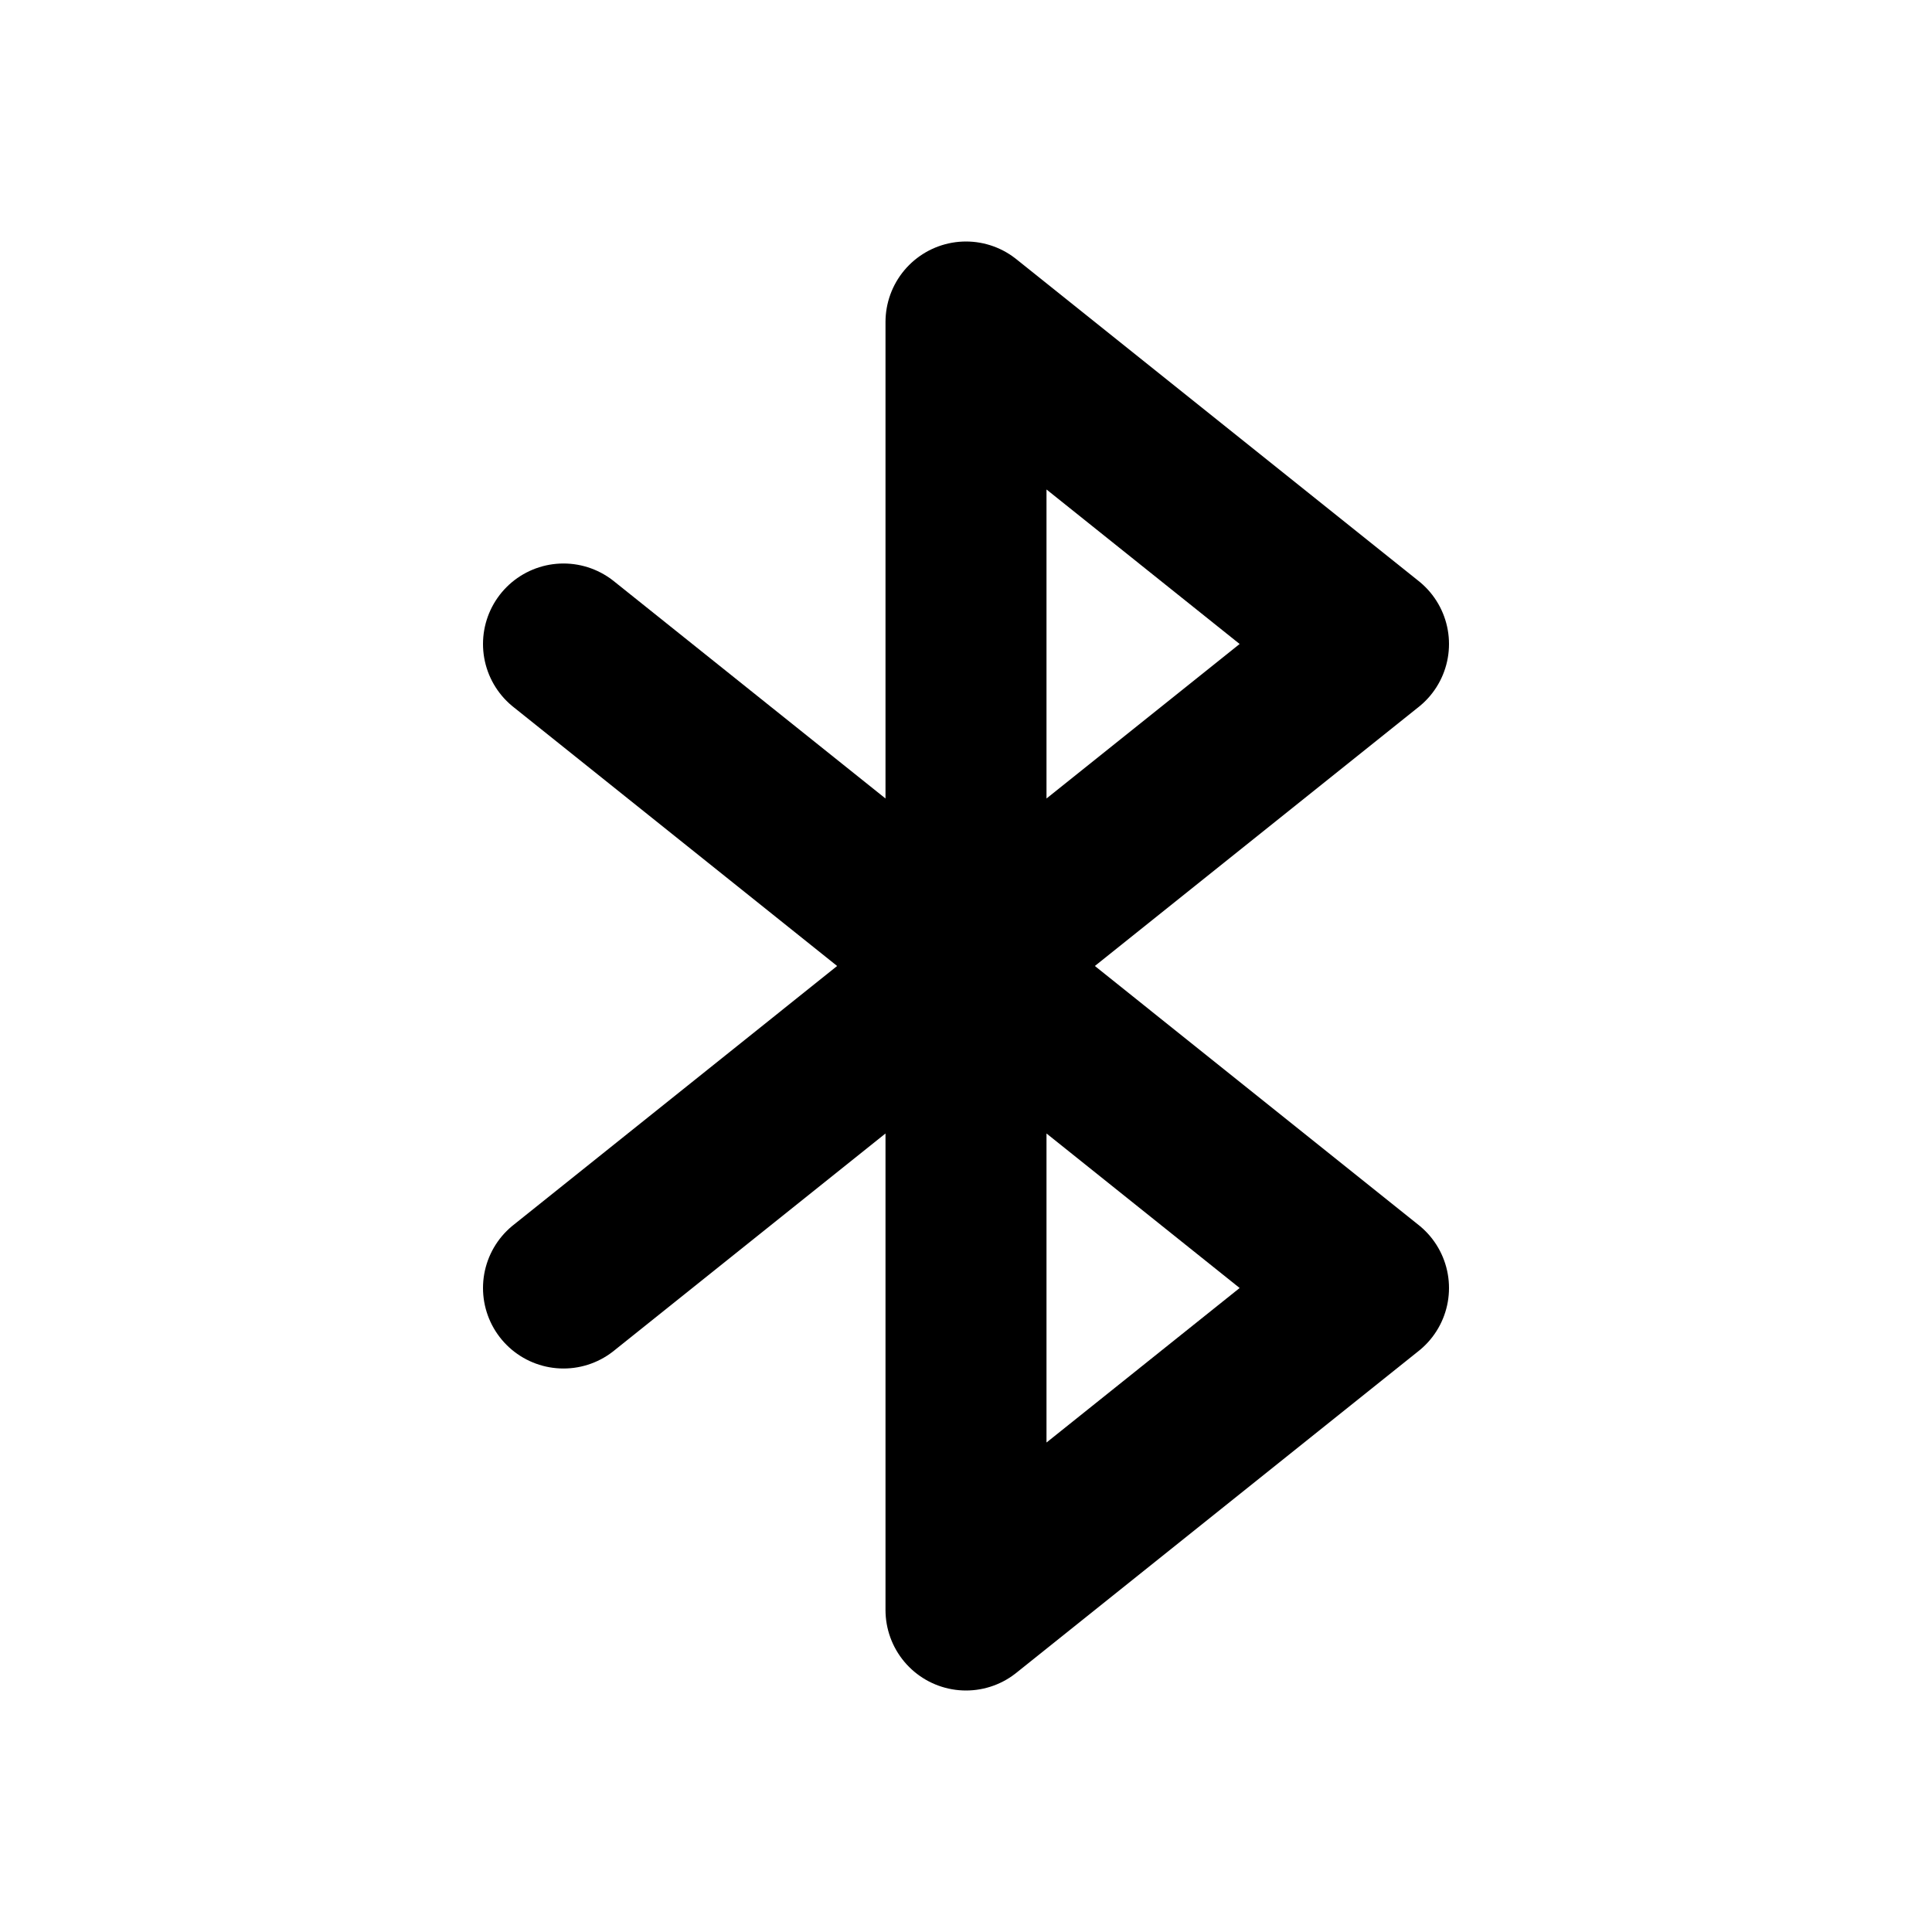
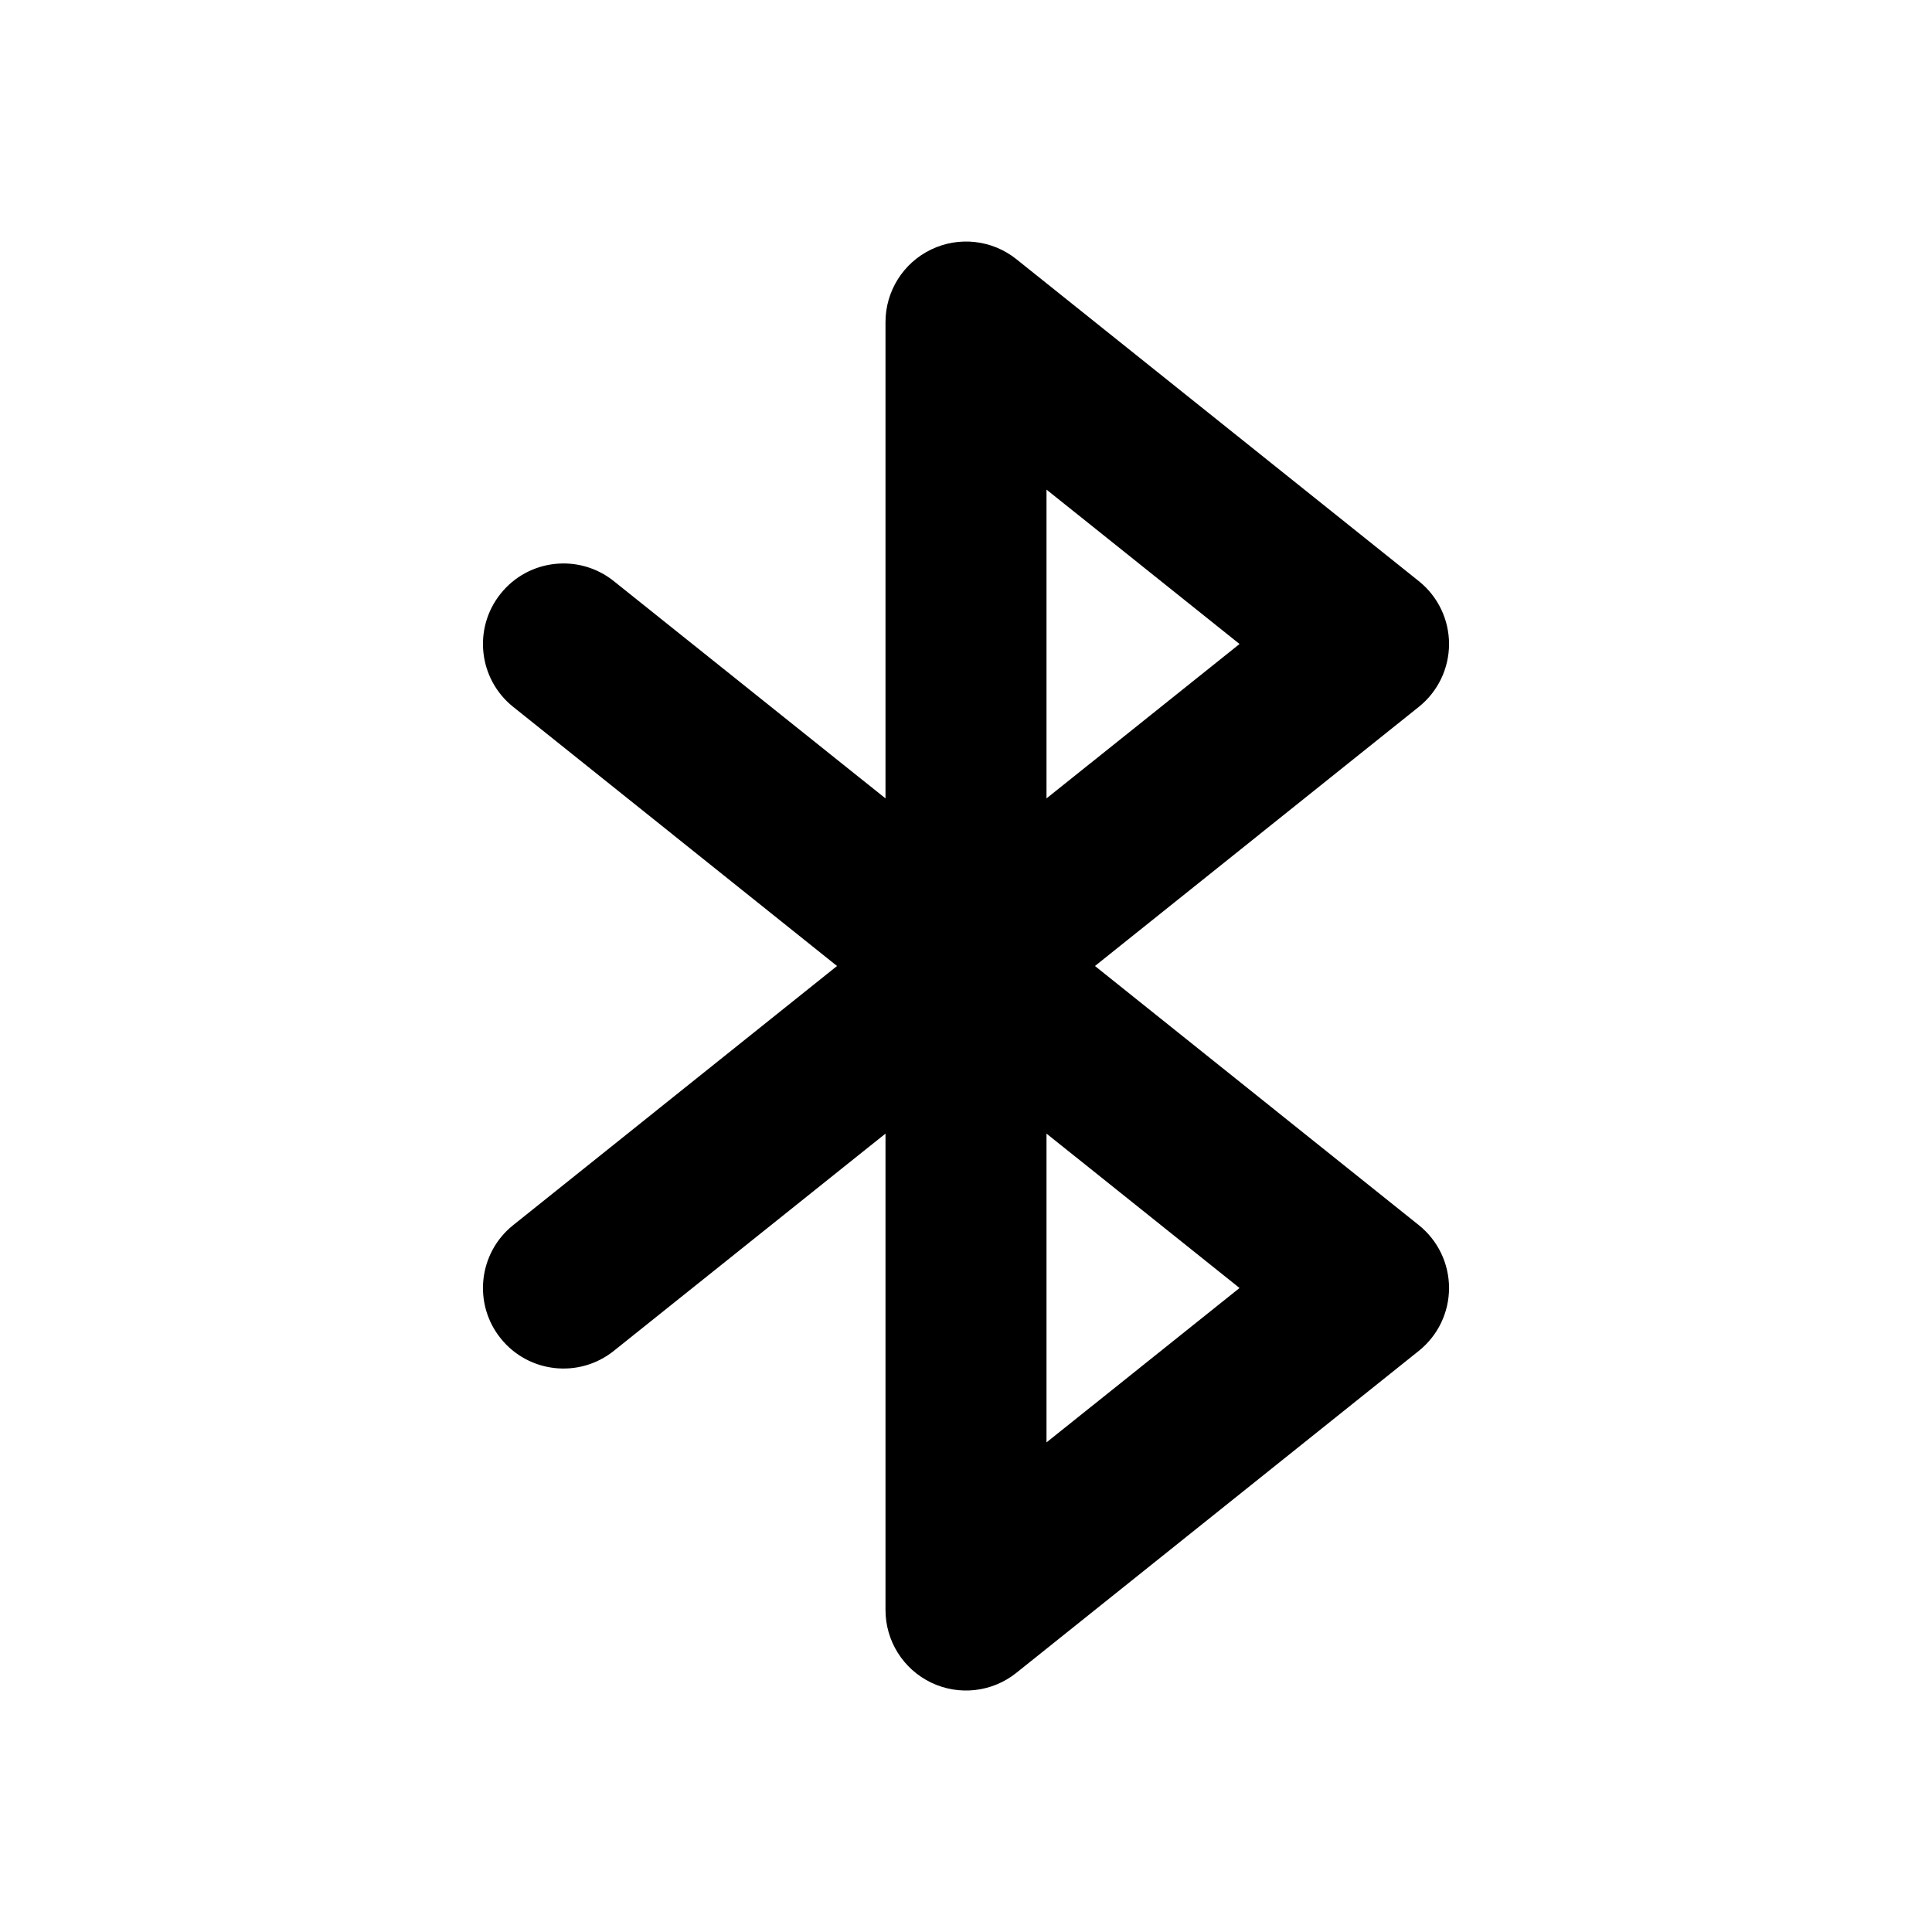
- <svg xmlns="http://www.w3.org/2000/svg" width="24" height="24" viewBox="0 0 24 24">
-   <path fill="none" stroke="currentColor" stroke-linecap="round" stroke-linejoin="round" stroke-width="2" d="m7 8l10 8l-5 4V4l5 4l-10 8" />
+ <svg xmlns="http://www.w3.org/2000/svg" width="24" height="24" viewBox="0 0 24 24" version="1.1" id="svg1">
+   <defs id="defs1" />
+   <path style="baseline-shift:baseline;display:inline;overflow:visible;vector-effect:none;fill:currentColor;stroke-linecap:round;stroke-linejoin:round;enable-background:accumulate;stop-color:#000000;stop-opacity:1;opacity:1" d="M 11.566,3.1 A 1,1 0 0 0 11,4 V 9.918 L 7.625,7.219 A 1,1 0 0 0 6.219,7.375 1,1 0 0 0 6.375,8.781 L 10.398,12 6.375,15.219 A 1,1 0 0 0 6.219,16.625 1,1 0 0 0 7.625,16.781 L 11,14.082 V 20 a 1,1 0 0 0 1.625,0.781 l 5,-4 a 1,1 0 0 0 0,-1.562 L 13.602,12 17.625,8.781 a 1,1 0 0 0 0,-1.562 l -5,-4 A 1,1 0 0 0 11.566,3.1 Z M 13,6.082 15.398,8 13,9.918 Z M 13,14.082 15.398,16 13,17.918 Z" id="path1" />
</svg>
